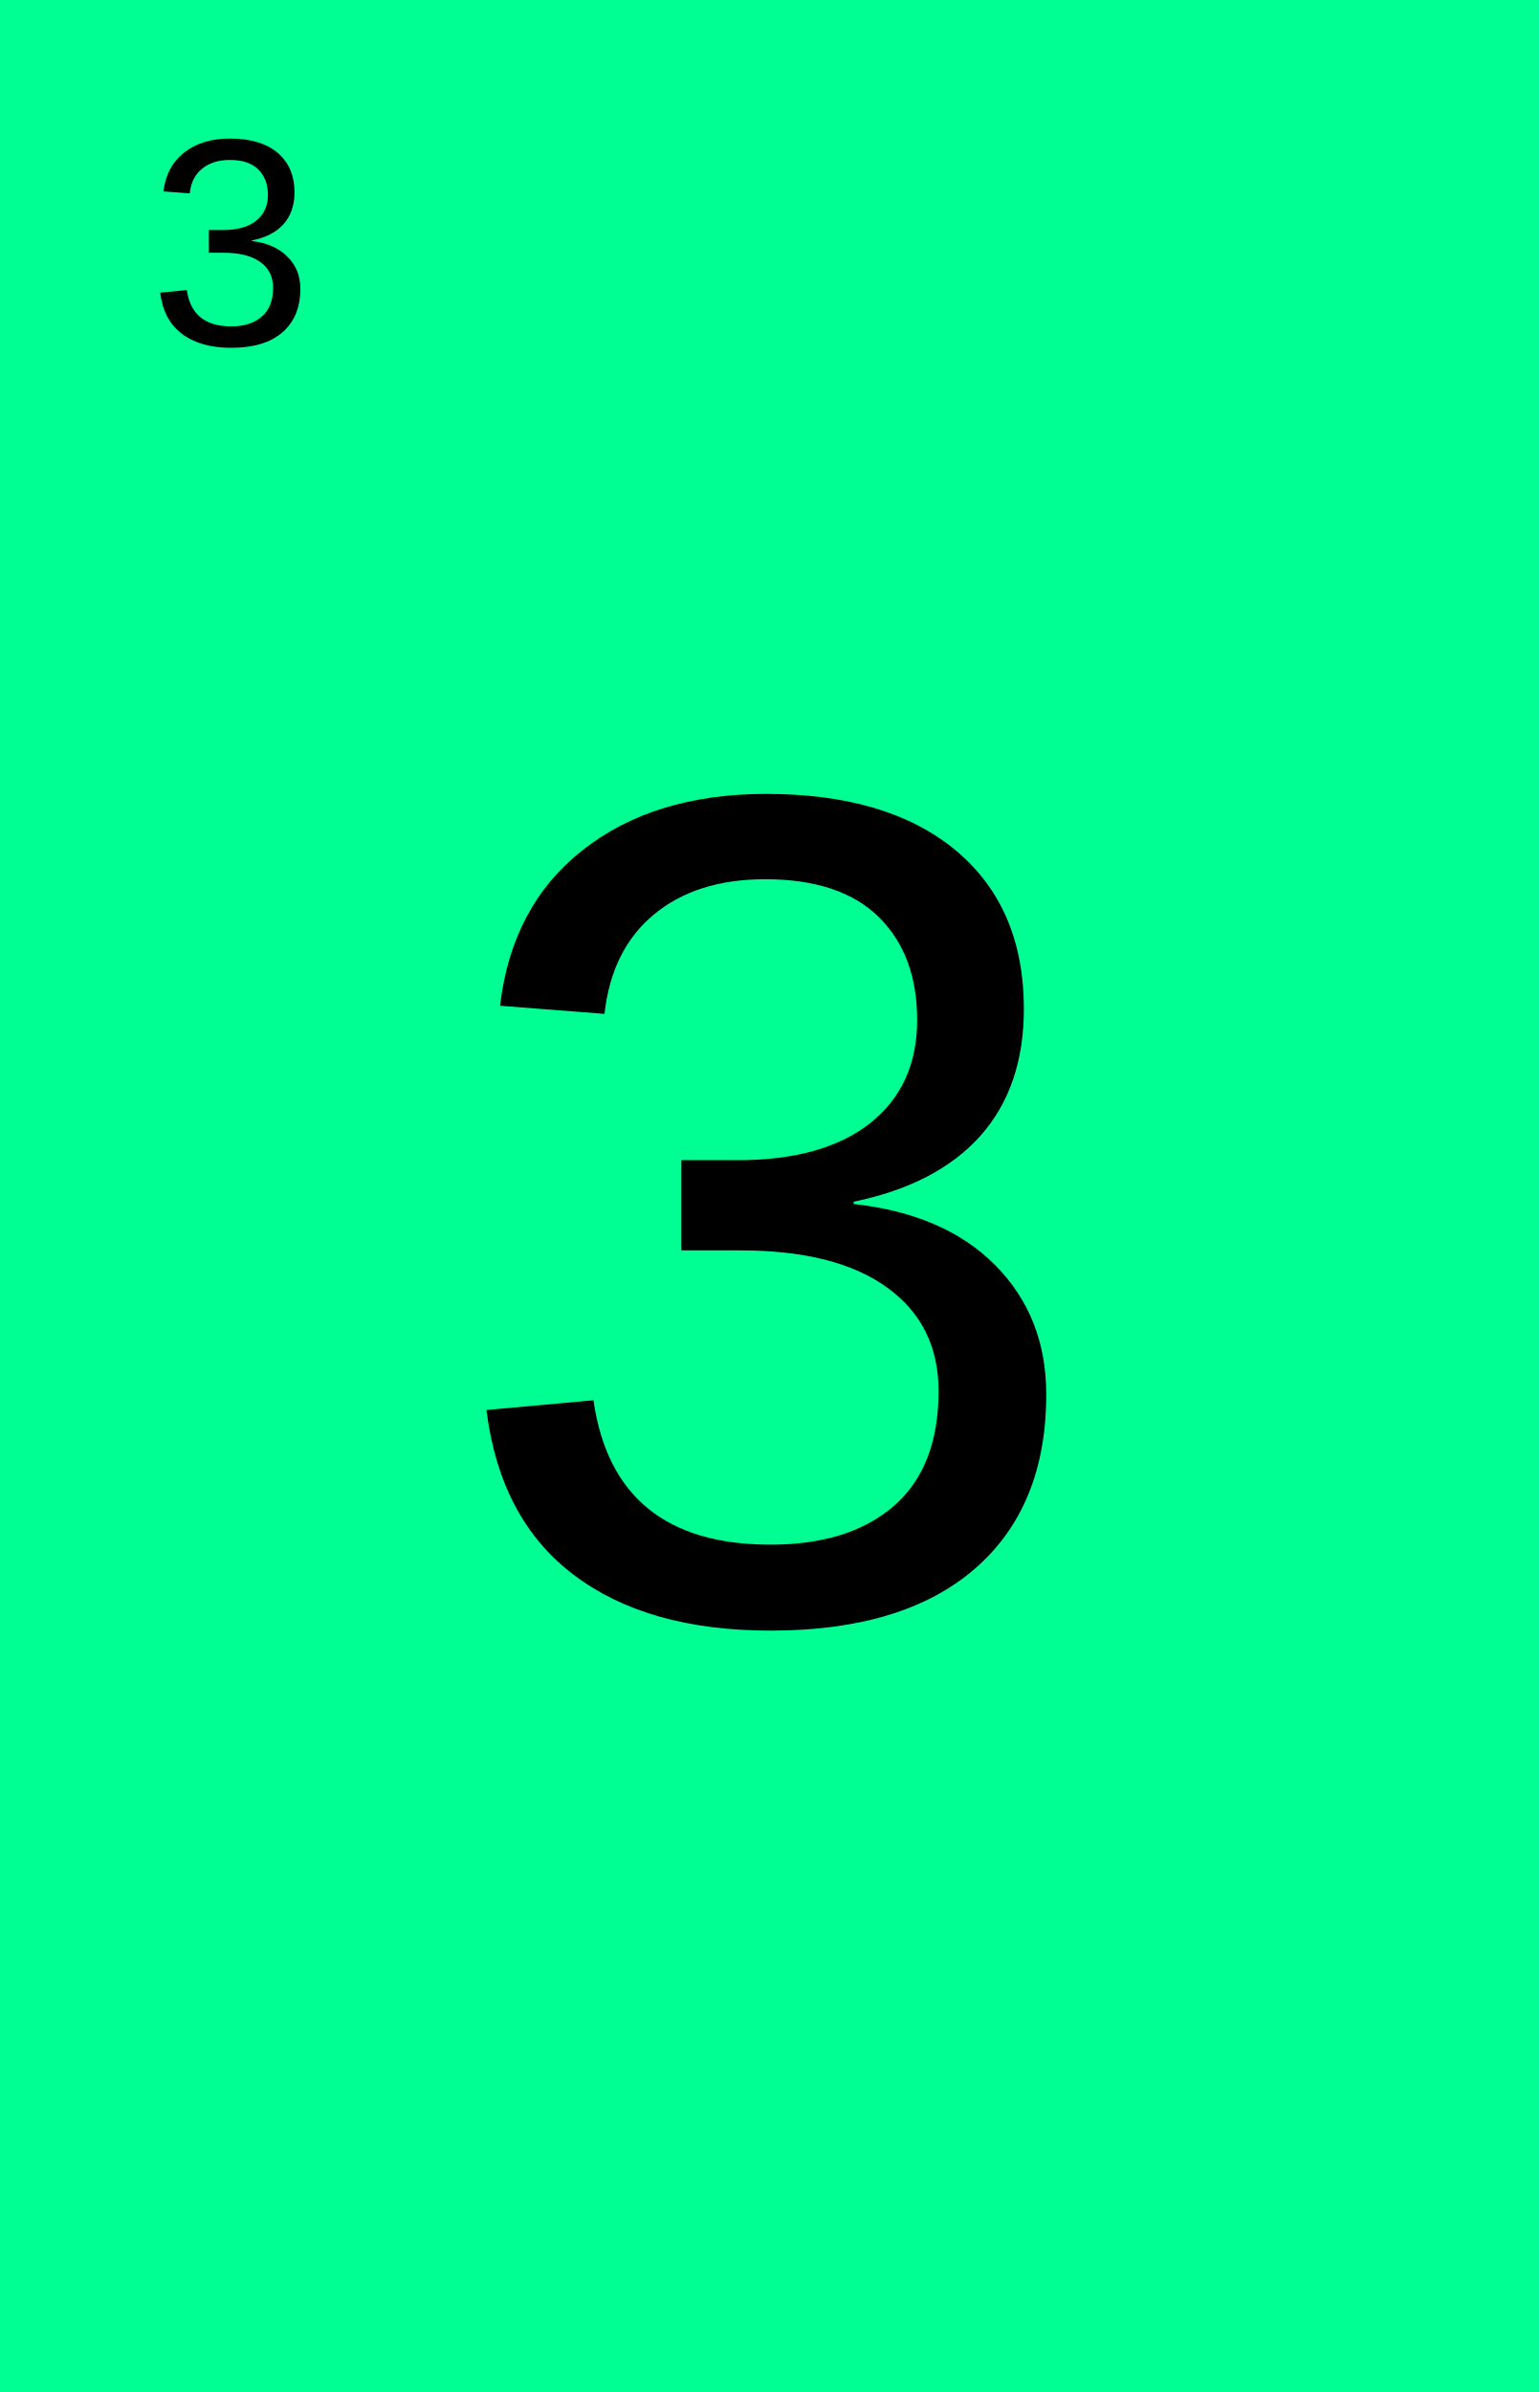
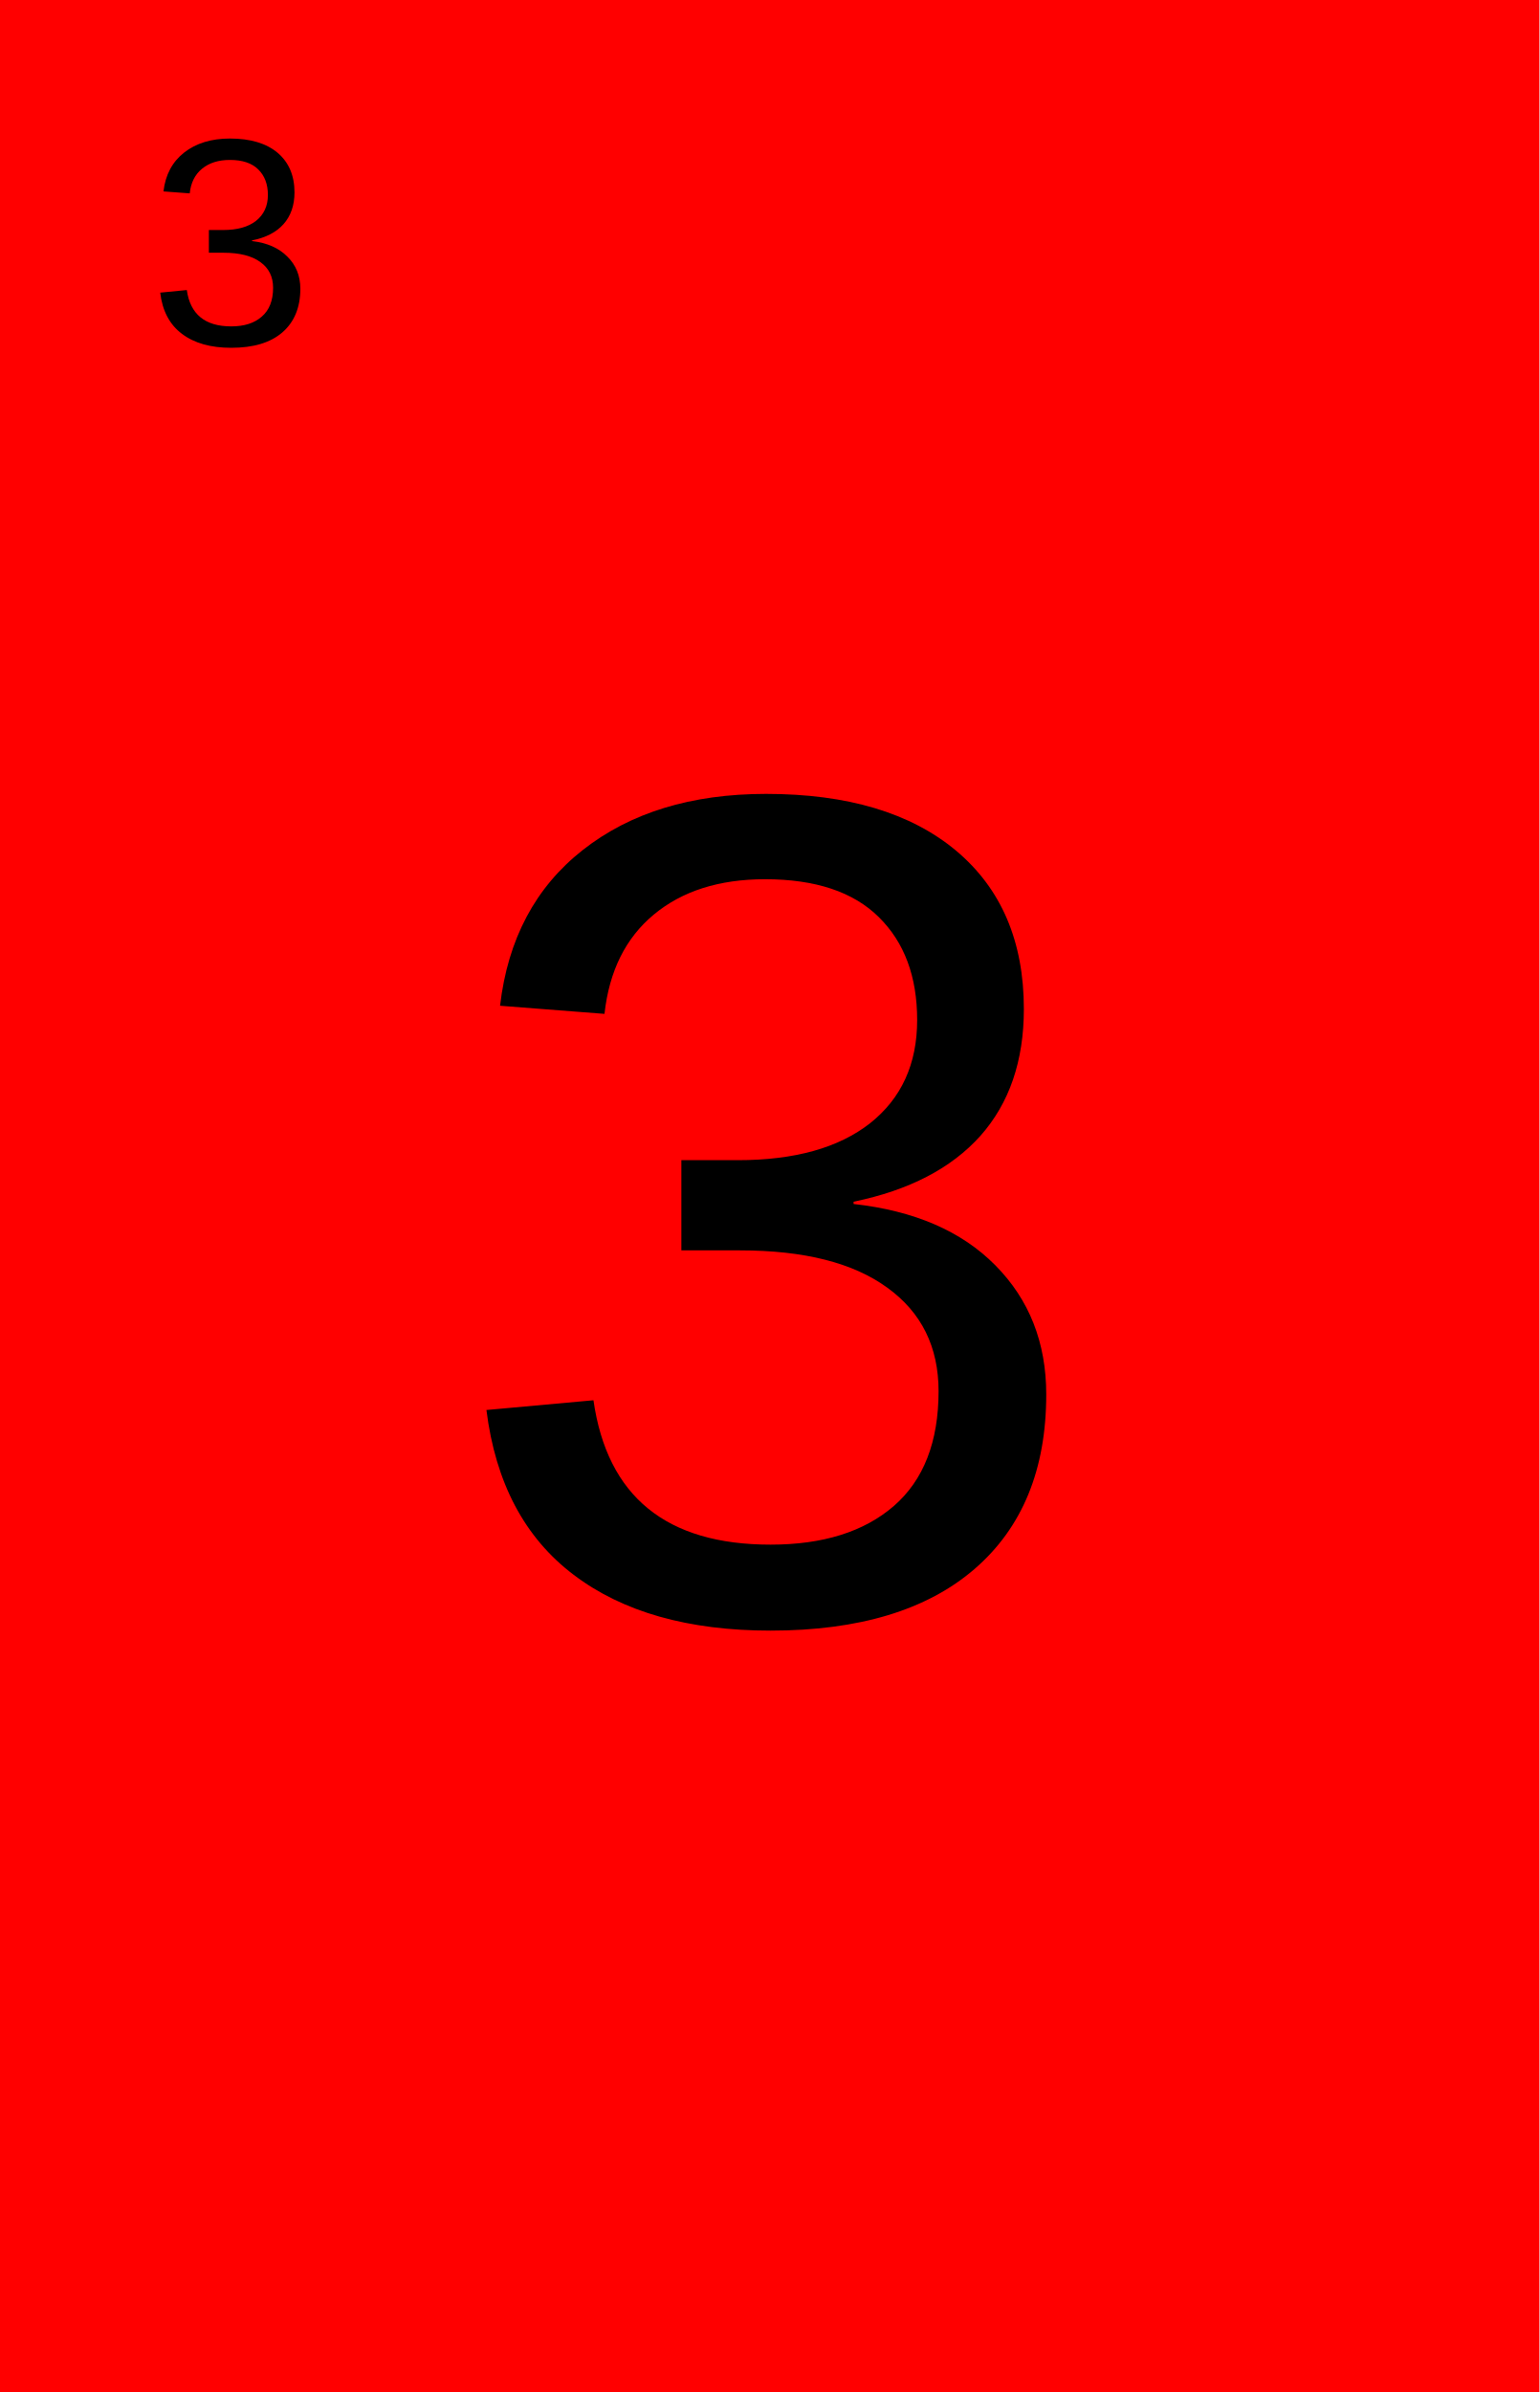
<svg xmlns="http://www.w3.org/2000/svg" viewBox="0 0 74.16 115.20">
  <defs>
    <style type="text/css">
    line, polyline, polygon, path, rect, circle {
      fill: none;
      stroke: #000000;
      stroke-linecap: round;
      stroke-linejoin: round;
      stroke-miterlimit: 10.00;
    }
  </style>
  </defs>
  <rect width="100%" height="100%" style="stroke: none; fill: #FFFFFF;" />
-   <rect x="0.00" y="-0" width="74.16" height="115.20" style="stroke-width: 1.07; stroke: none; stroke-linecap: square; stroke-linejoin: miter; fill: #00FF92;" />
+   <rect x="0.00" y="-0" width="74.16" height="115.20" style="stroke-width: 1.07; stroke: none; stroke-linecap: square; stroke-linejoin: miter; fill: #FF0000;" />
  <text x="7.17" y="16.61" style="font-size: 14.23px; font-family: Arial;" textLength="7.91px" lengthAdjust="spacingAndGlyphs">3</text>
  <text x="21.26" y="77.97" style="font-size: 56.91px; font-family: Arial;" textLength="31.65px" lengthAdjust="spacingAndGlyphs">3</text>
  <defs>
    <clipPath id="cpMC4wMHw3NC4xNnwtMC4wMHwwLjAw">
      <rect x="0.00" y="-0" width="74.16" height="0" />
    </clipPath>
  </defs>
  <defs>
    <clipPath id="cpMC4wMHw3NC4xNnwxMTUuMjB8MC4wMA==">
      <rect x="0.00" y="0.00" width="74.16" height="115.20" />
    </clipPath>
  </defs>
</svg>
